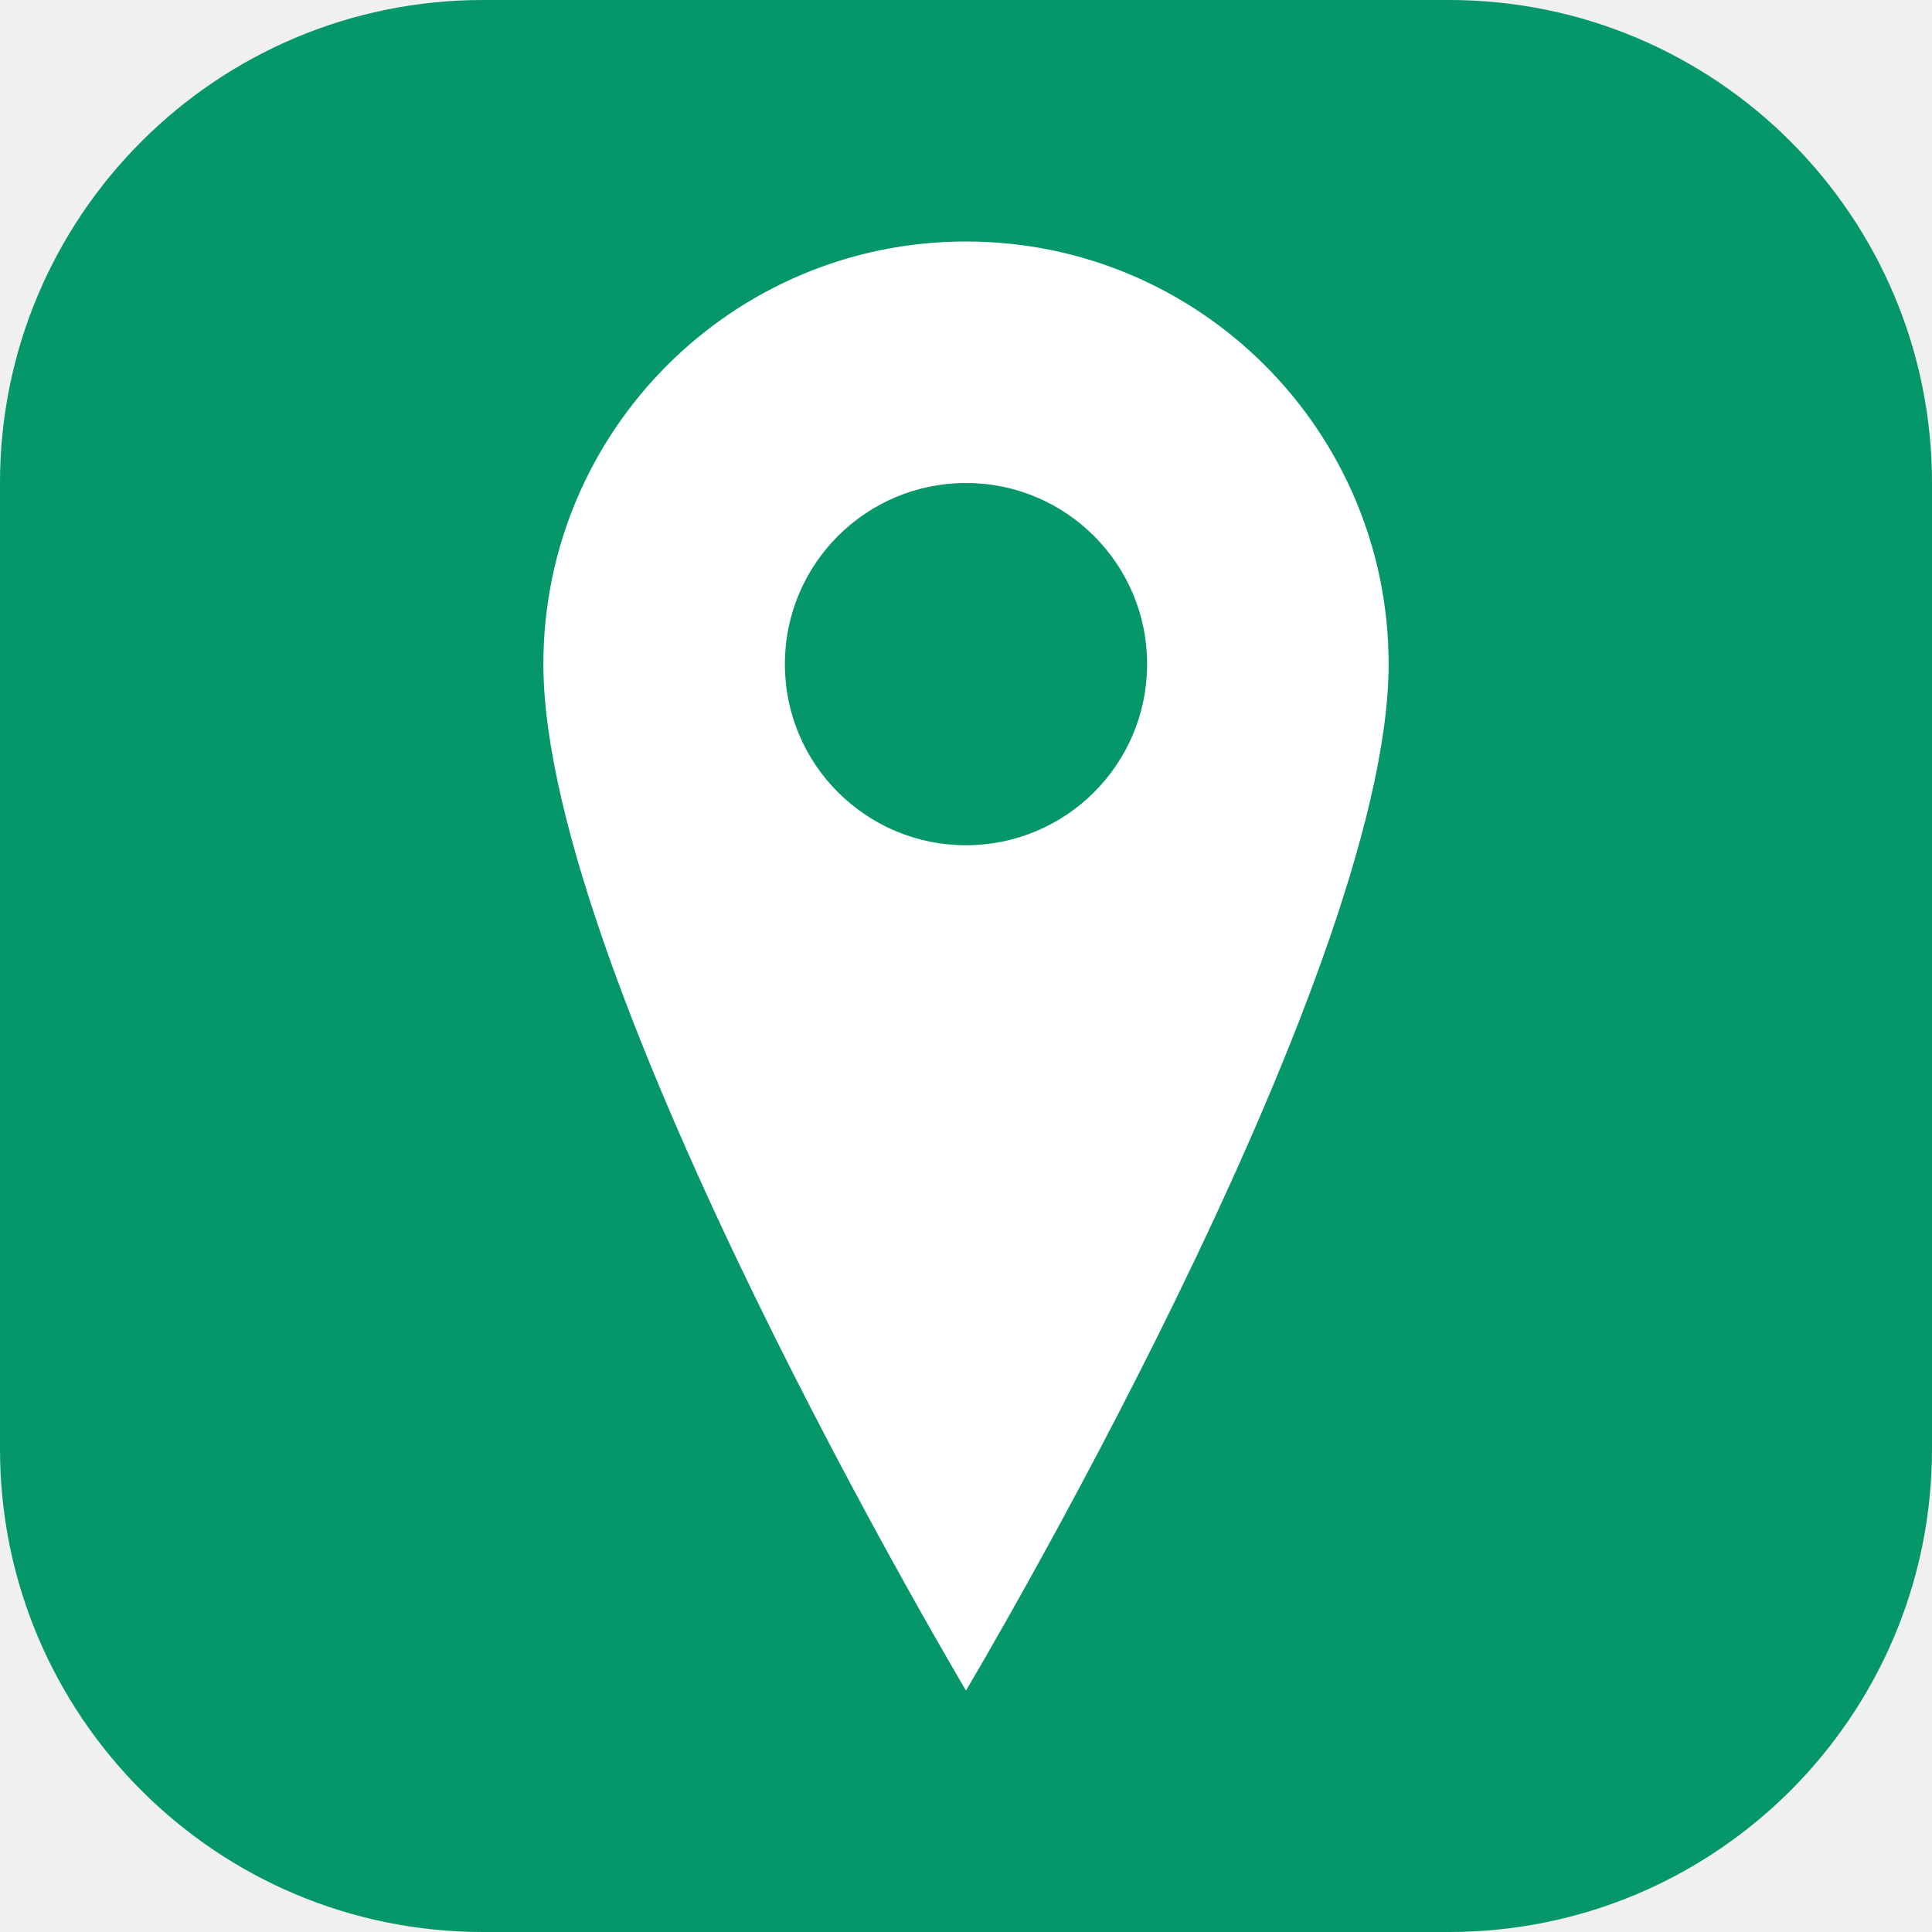
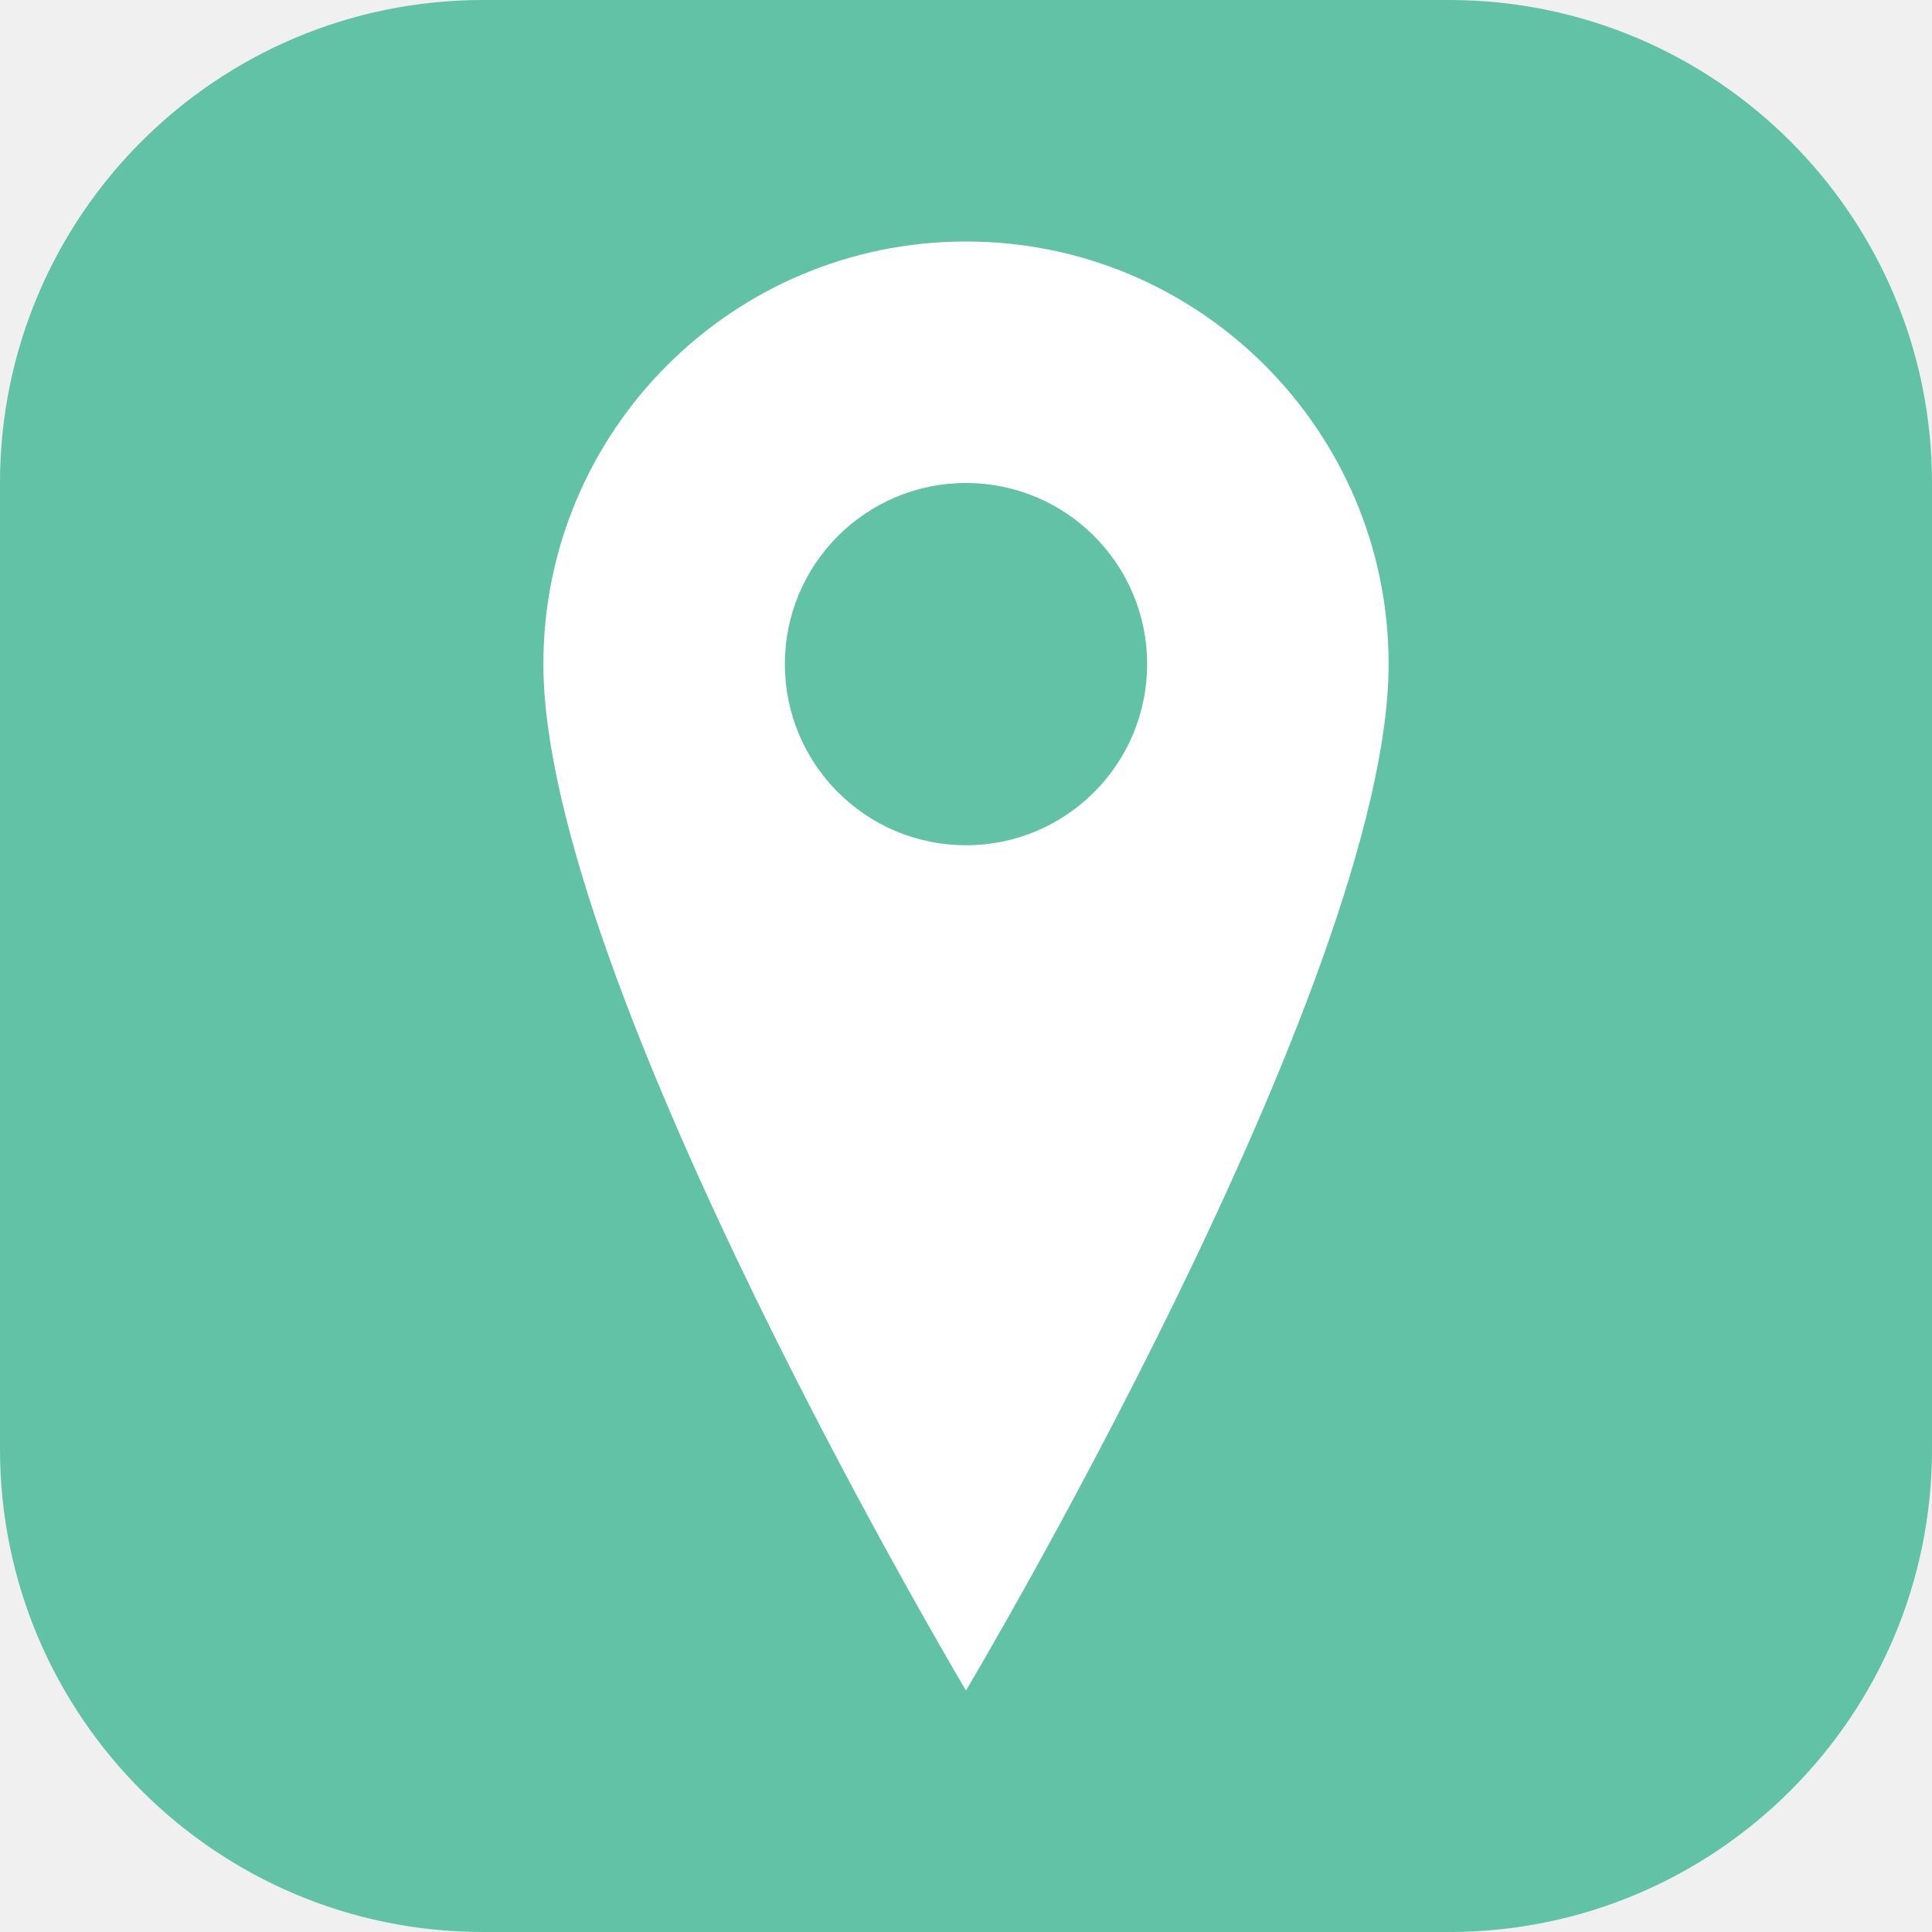
<svg xmlns="http://www.w3.org/2000/svg" viewBox="0 0 32 32" fill="none">
-   <rect width="32" height="32" rx="8" fill="#059669" />
+   <rect width="32" height="32" rx="8" fill="#61c2a5" />
  <path d="M16 4C12.134 4 9 7.134 9 11c0 5.25 7 17 7 17s7-11.75 7-17c0-3.866-3.134-7-7-7z" fill="white" />
-   <circle cx="16" cy="11" r="3" fill="#059669" />
+   <circle cx="16" cy="11" r="3" fill="#61c2a5" />
</svg>
